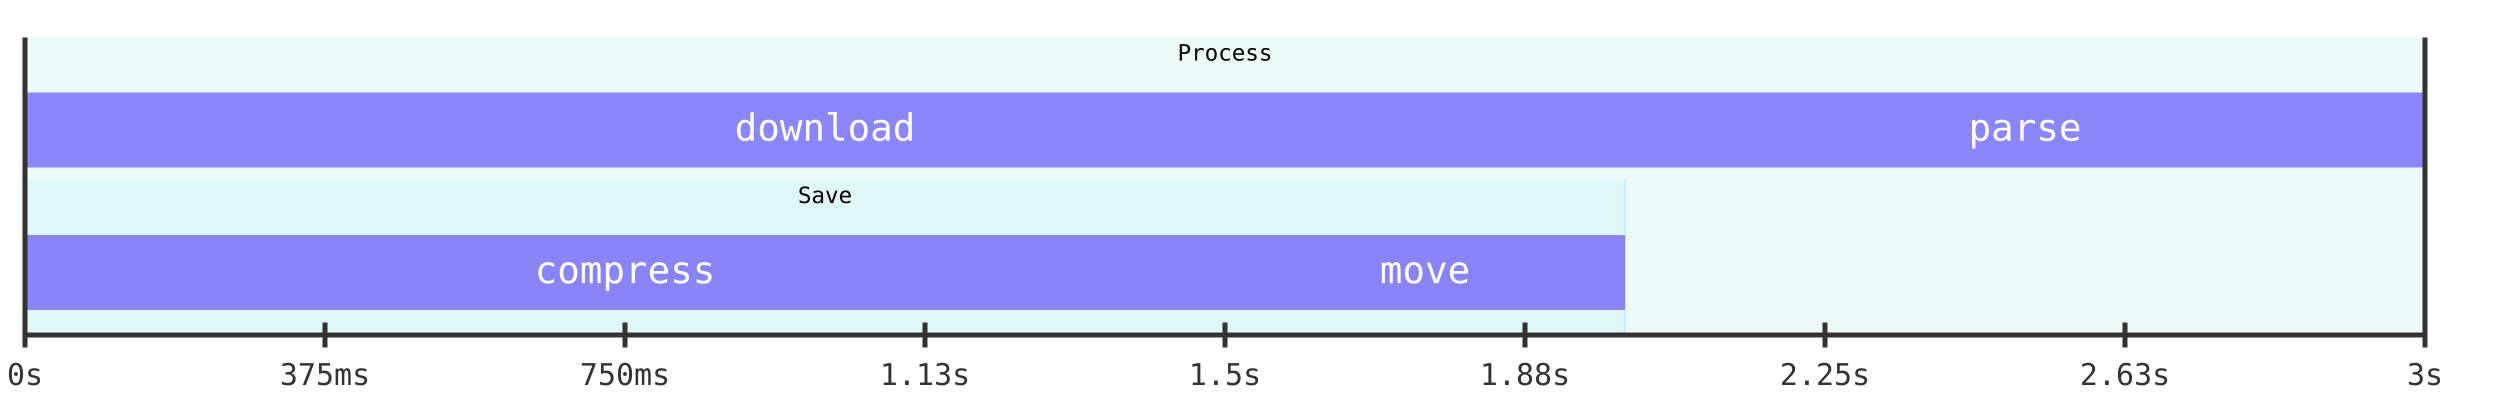
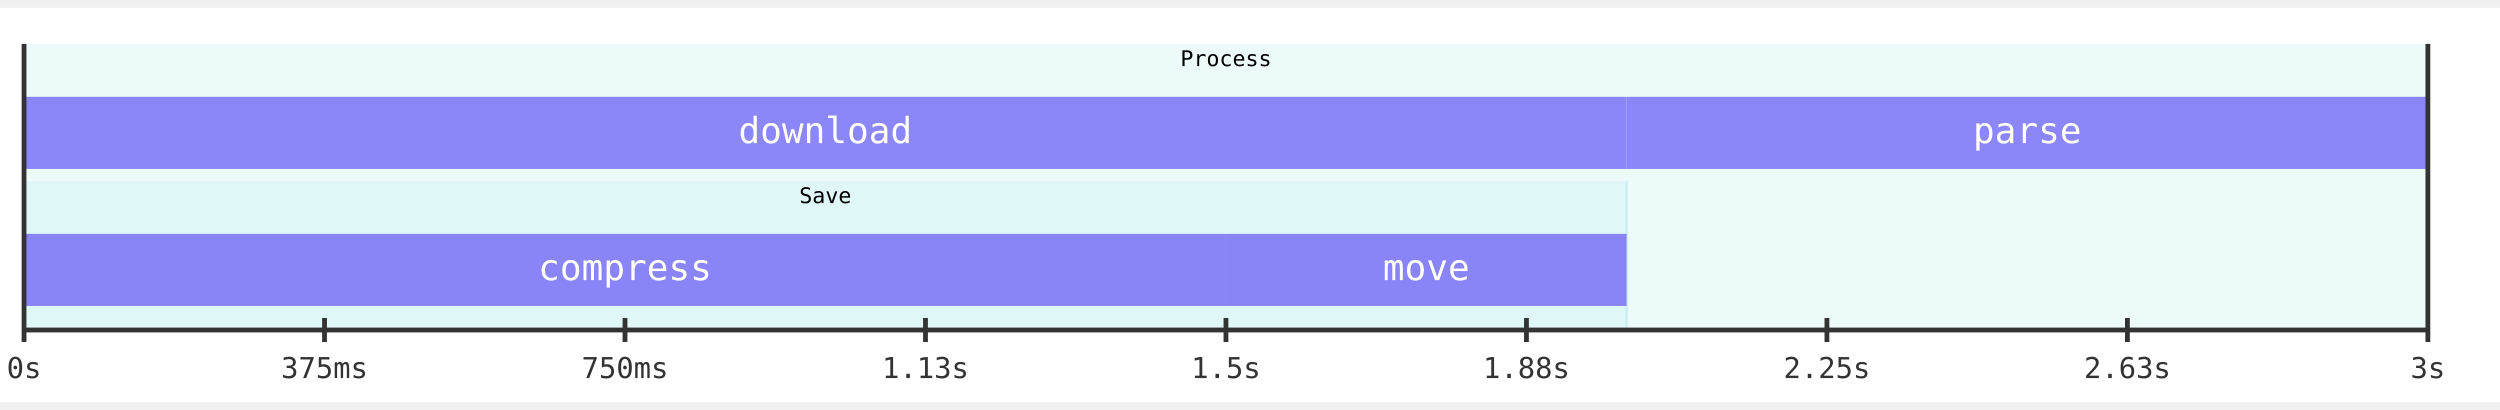
- <svg xmlns="http://www.w3.org/2000/svg" id="timeline-0" width="1000" height="164" viewBox="0 0 1000 164">
+ <svg xmlns="http://www.w3.org/2000/svg" id="timeline-0" width="1000" height="164" viewBox="0 0 1040 164">
  <defs>
    <style>
.tl-bg {
  fill: #ffffff;
}

.tl-event {
  cursor: pointer;
}

.tl-event rect {
  fill: rgba(115, 105, 250, 0.8);
}

.tl-event:hover rect {
  fill: rgba(120, 110, 255, 1);
  stroke: #000000;
  stroke-width: 1;
}

.tl-event text {
  fill: #ffffff;
}

.tl-era rect {
  fill: rgba(200, 240, 240, 0.35);
  stroke: rgba(200, 240, 240, 0.95);
  stroke-width: 1;
}

.tl-era text {
  fill: #000000;
}

.tl-axis,
.tl-ticks line {
  stroke: #333333;
  stroke-width: 2;
}

.tl-ticks text {
  fill: #333333;
}
</style>
  </defs>
-   <rect class="tl-bg" x="0" y="0" width="1000" height="164" fill="none" />
+   <rect class="tl-bg" x="0" y="0" width="1040" height="164" fill="none" />
  <g class="tl-era">
-     <rect x="10" y="15" width="960" height="119" stroke-dasharray="0,960,119,0" />
-     <text x="490" y="21.667" font-family="monospace" font-size="9px" dominant-baseline="middle" text-anchor="middle">Process</text>
+     <rect x="10" y="15" width="1000" height="119" stroke-dasharray="0,1000,119,0" />
+     <text x="510" y="21.667" font-family="monospace" font-size="9px" dominant-baseline="middle" text-anchor="middle">Process</text>
  </g>
  <g class="tl-event">
-     <rect x="10" y="37" width="640" height="30" />
-     <text x="330" y="52" font-family="monospace" font-size="15px" dominant-baseline="middle" text-anchor="middle">download</text>
+     <rect x="10" y="37" width="666.667" height="30" />
+     <text x="343.333" y="52" font-family="monospace" font-size="15px" dominant-baseline="middle" text-anchor="middle">download</text>
  </g>
  <g class="tl-event">
-     <rect x="650" y="37" width="320" height="30" />
-     <text x="810" y="52" font-family="monospace" font-size="15px" dominant-baseline="middle" text-anchor="middle">parse</text>
+     <rect x="676.667" y="37" width="333.333" height="30" />
+     <text x="843.333" y="52" font-family="monospace" font-size="15px" dominant-baseline="middle" text-anchor="middle">parse</text>
  </g>
  <g class="tl-era">
-     <rect x="10" y="72" width="640" height="62" stroke-dasharray="0,640,62,0" />
-     <text x="330" y="78.667" font-family="monospace" font-size="9px" dominant-baseline="middle" text-anchor="middle">Save</text>
+     <rect x="10" y="72" width="666.667" height="62" stroke-dasharray="0,666.667,62,0" />
+     <text x="343.333" y="78.667" font-family="monospace" font-size="9px" dominant-baseline="middle" text-anchor="middle">Save</text>
  </g>
  <g class="tl-event">
-     <rect x="10" y="94" width="480" height="30" />
-     <text x="250" y="109" font-family="monospace" font-size="15px" dominant-baseline="middle" text-anchor="middle">compress</text>
+     <rect x="10" y="94" width="500" height="30" />
+     <text x="260" y="109" font-family="monospace" font-size="15px" dominant-baseline="middle" text-anchor="middle">compress</text>
  </g>
  <g class="tl-event">
-     <rect x="490" y="94" width="160" height="30" />
-     <text x="570" y="109" font-family="monospace" font-size="15px" dominant-baseline="middle" text-anchor="middle">move</text>
+     <rect x="510" y="94" width="166.667" height="30" />
+     <text x="593.333" y="109" font-family="monospace" font-size="15px" dominant-baseline="middle" text-anchor="middle">move</text>
  </g>
-   <line class="tl-axis" x1="10" y1="134" x2="970" y2="134" />
+   <line class="tl-axis" x1="10" y1="134" x2="1010" y2="134" />
  <g class="tl-ticks">
    <line x1="10" y1="15" x2="10" y2="139" />
    <text x="10" y="154" font-family="monospace" font-size="12" text-anchor="middle">0s</text>
-     <line x1="130" y1="129" x2="130" y2="139" />
-     <text x="130" y="154" font-family="monospace" font-size="12" text-anchor="middle">375ms</text>
-     <line x1="250" y1="129" x2="250" y2="139" />
-     <text x="250" y="154" font-family="monospace" font-size="12" text-anchor="middle">750ms</text>
-     <line x1="370" y1="129" x2="370" y2="139" />
-     <text x="370" y="154" font-family="monospace" font-size="12" text-anchor="middle">1.13s</text>
-     <line x1="490" y1="129" x2="490" y2="139" />
-     <text x="490" y="154" font-family="monospace" font-size="12" text-anchor="middle">1.5s</text>
-     <line x1="610" y1="129" x2="610" y2="139" />
-     <text x="610" y="154" font-family="monospace" font-size="12" text-anchor="middle">1.88s</text>
-     <line x1="730" y1="129" x2="730" y2="139" />
-     <text x="730" y="154" font-family="monospace" font-size="12" text-anchor="middle">2.25s</text>
-     <line x1="850" y1="129" x2="850" y2="139" />
-     <text x="850" y="154" font-family="monospace" font-size="12" text-anchor="middle">2.63s</text>
-     <line x1="970" y1="15" x2="970" y2="139" />
-     <text x="970" y="154" font-family="monospace" font-size="12" text-anchor="middle">3s</text>
+     <line x1="135" y1="129" x2="135" y2="139" />
+     <text x="135" y="154" font-family="monospace" font-size="12" text-anchor="middle">375ms</text>
+     <line x1="260" y1="129" x2="260" y2="139" />
+     <text x="260" y="154" font-family="monospace" font-size="12" text-anchor="middle">750ms</text>
+     <line x1="385" y1="129" x2="385" y2="139" />
+     <text x="385" y="154" font-family="monospace" font-size="12" text-anchor="middle">1.13s</text>
+     <line x1="510" y1="129" x2="510" y2="139" />
+     <text x="510" y="154" font-family="monospace" font-size="12" text-anchor="middle">1.5s</text>
+     <line x1="635" y1="129" x2="635" y2="139" />
+     <text x="635" y="154" font-family="monospace" font-size="12" text-anchor="middle">1.88s</text>
+     <line x1="760" y1="129" x2="760" y2="139" />
+     <text x="760" y="154" font-family="monospace" font-size="12" text-anchor="middle">2.25s</text>
+     <line x1="885" y1="129" x2="885" y2="139" />
+     <text x="885" y="154" font-family="monospace" font-size="12" text-anchor="middle">2.63s</text>
+     <line x1="1010" y1="15" x2="1010" y2="139" />
+     <text x="1010" y="154" font-family="monospace" font-size="12" text-anchor="middle">3s</text>
  </g>
</svg>
